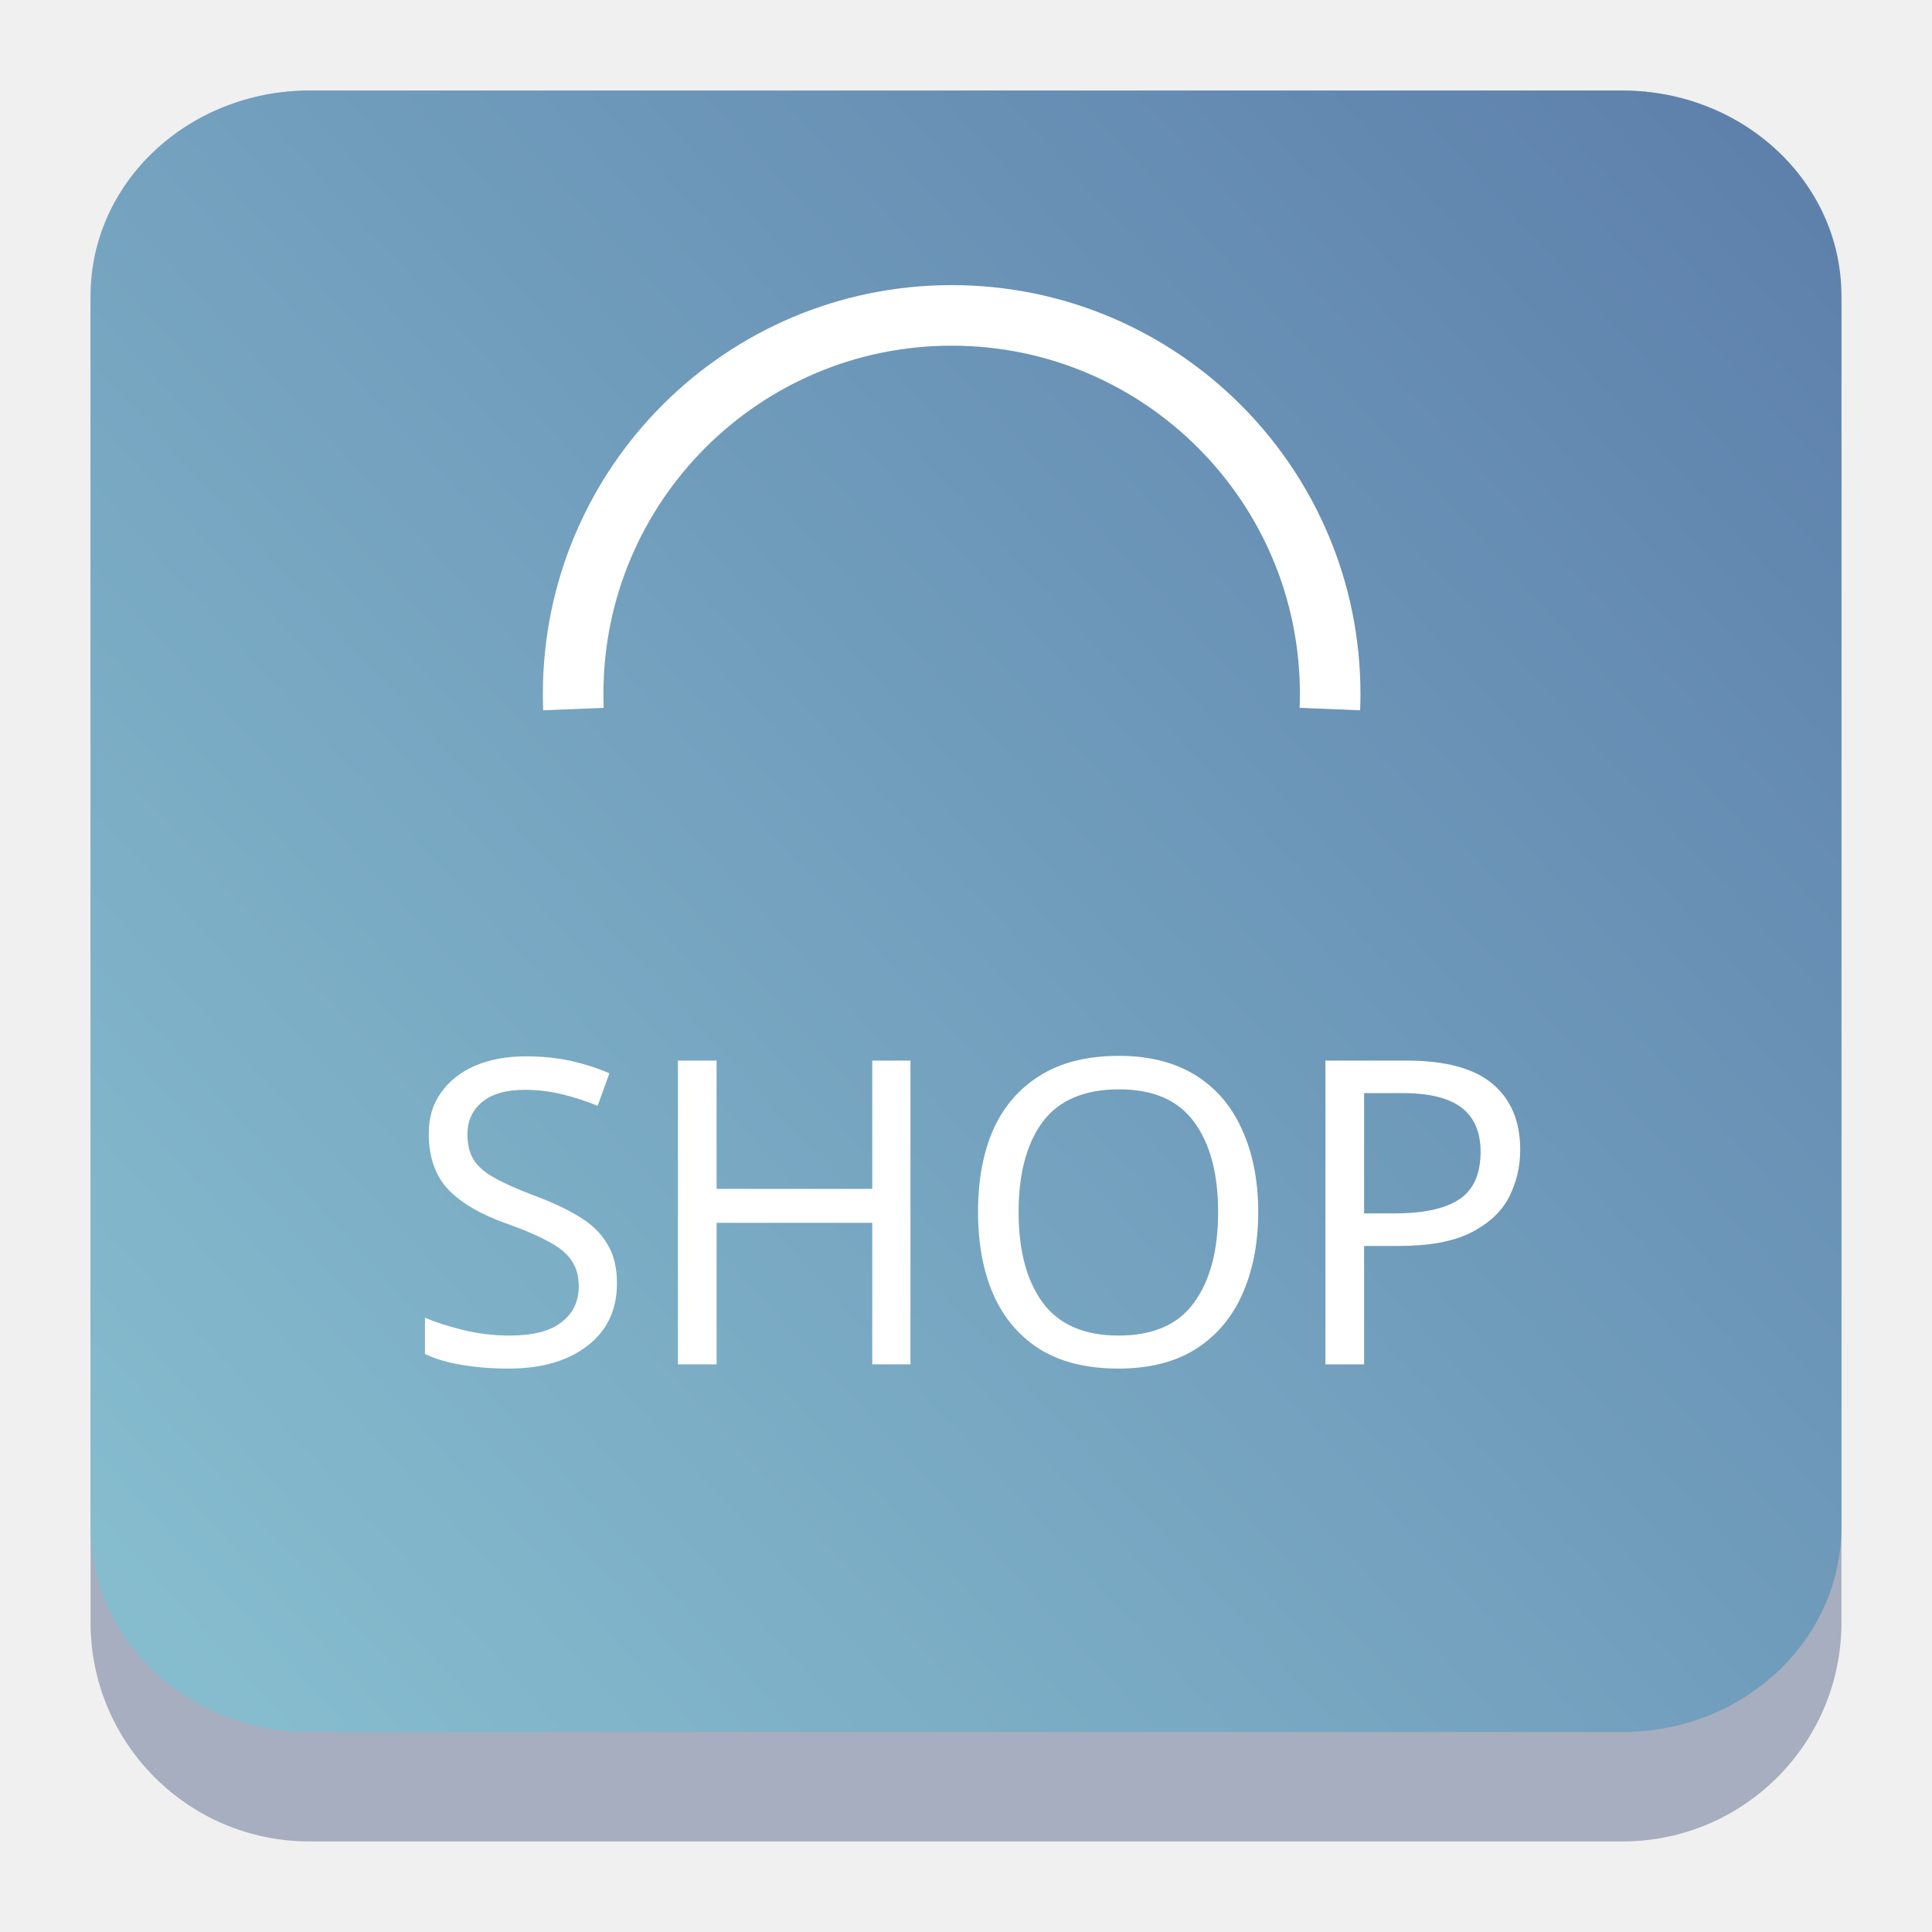
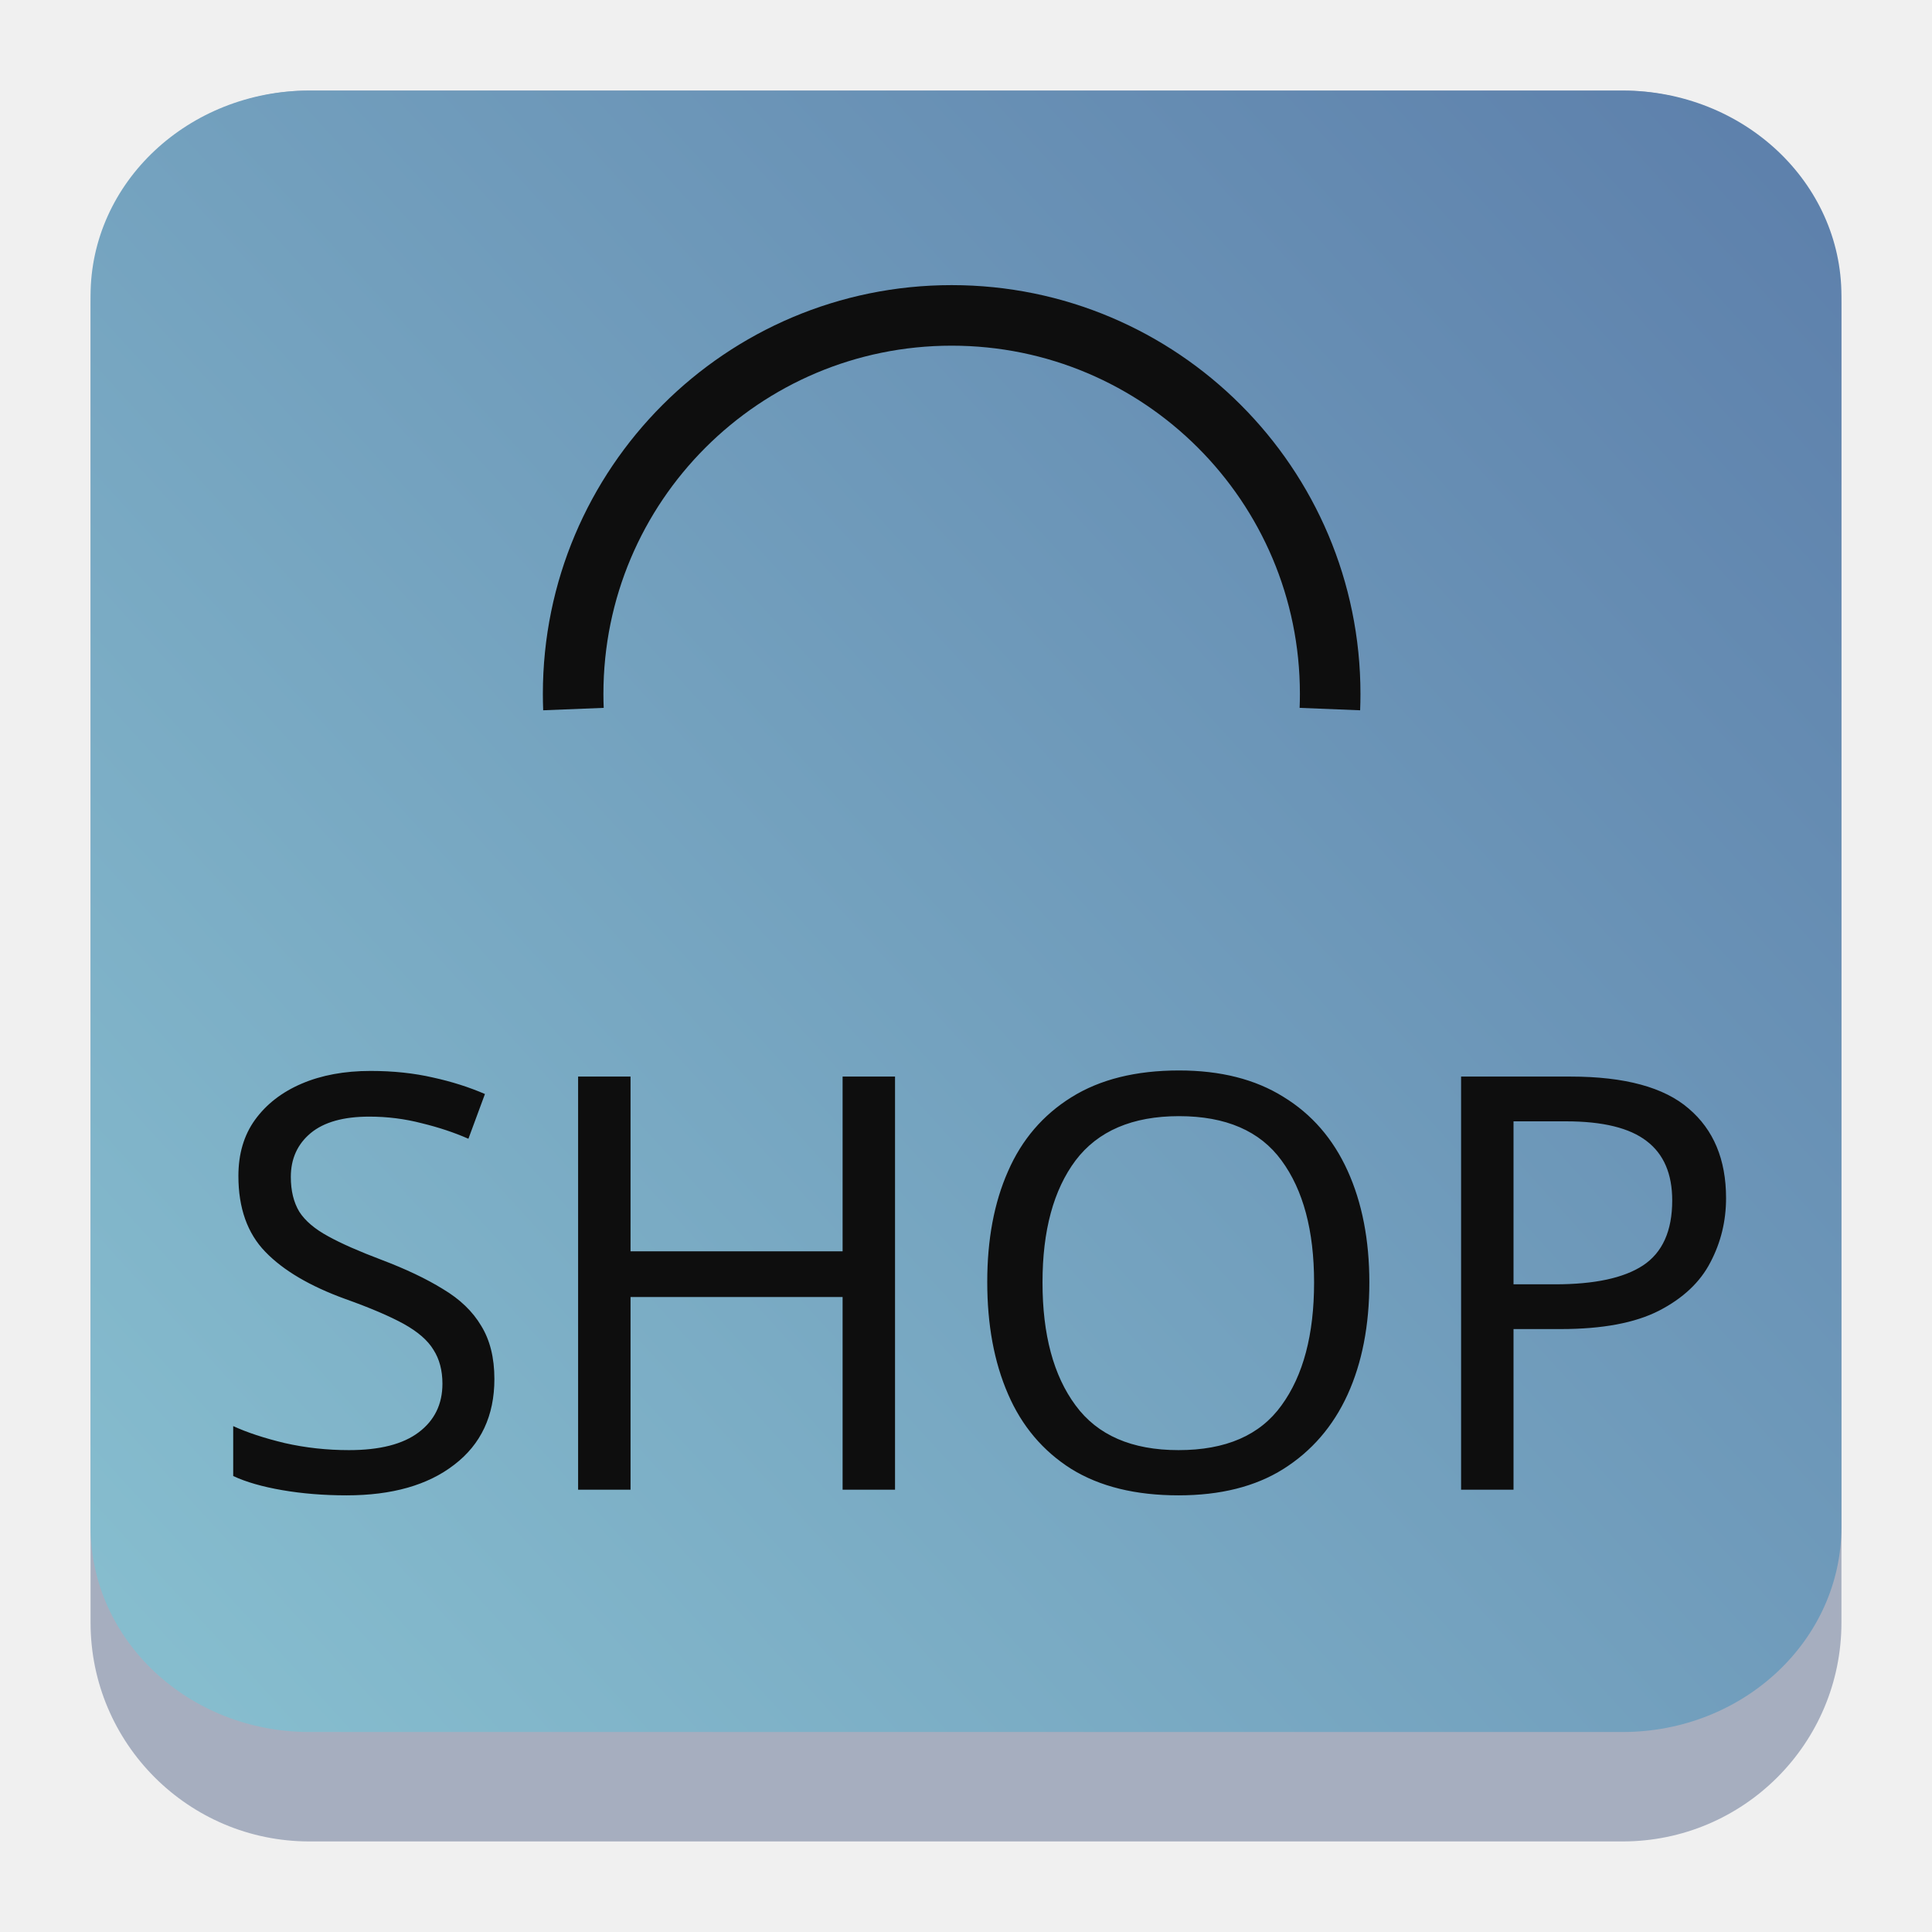
<svg xmlns="http://www.w3.org/2000/svg" xmlns:xlink="http://www.w3.org/1999/xlink" width="64" height="64" version="1.1" id="svg57">
  <defs id="defs31">
    <linearGradient id="a" y1="543.8" y2="513.8" x2="0" gradientUnits="userSpaceOnUse" gradientTransform="matrix(1.125,0,0,1,-51.07,0)">
      <stop stop-color="#197cf1" id="stop2" />
      <stop offset="1" stop-color="#20bcfa" id="stop4" />
    </linearGradient>
    <linearGradient xlink:href="#a" id="b" y1="44" y2="11" x2="0" gradientUnits="userSpaceOnUse" />
    <linearGradient id="c" y1="10" y2="14" x2="0" gradientUnits="userSpaceOnUse">
      <stop stop-color="#1d1e1e" id="stop8" />
      <stop offset="1" stop-color="#44484c" id="stop10" />
    </linearGradient>
    <linearGradient xlink:href="#a" id="d" y1="14" y2="10" gradientUnits="userSpaceOnUse" x2="0" />
    <linearGradient xlink:href="#a" id="e" y1="516.8" y2="503.8" x2="0" gradientUnits="userSpaceOnUse" />
    <linearGradient id="f" y1="18" y2="15" x2="0" gradientUnits="userSpaceOnUse">
      <stop stop-color="#c6cdd1" id="stop15" />
      <stop offset="1" stop-color="#e0e5e7" id="stop17" />
    </linearGradient>
    <linearGradient xlink:href="#f" id="g" y1="517.8" y2="514.8" x2="0" gradientUnits="userSpaceOnUse" />
    <linearGradient id="h" y1="19" y2="3" x2="0" gradientUnits="userSpaceOnUse" gradientTransform="translate(0,-2)">
      <stop stop-color="#7cbaf8" id="stop21" />
      <stop offset="1" stop-color="#f4fcff" id="stop23" />
    </linearGradient>
    <linearGradient id="i" y1="23" x1="16" y2="39" x2="32" gradientUnits="userSpaceOnUse">
      <stop stop-color="#292c2f" id="stop26" />
      <stop offset="1" stop-opacity="0" id="stop28" />
    </linearGradient>
    <linearGradient xlink:href="#linearGradient22063" id="linearGradient22065" x1="-22" y1="5.111" x2="-6.444" y2="-9.111" gradientUnits="userSpaceOnUse" gradientTransform="matrix(3.625,0,0,3.625,82.75,39.25)" />
    <linearGradient id="linearGradient22063">
      <stop style="stop-color:#88c0d0;stop-opacity:1;" offset="0" id="stop22059" />
      <stop style="stop-color:#5e81ac;stop-opacity:1;" offset="1" id="stop22061" />
    </linearGradient>
    <linearGradient id="d-7" x2="0" y1="44" y2="4" gradientTransform="matrix(-0.6750001,0,0,0.6750001,40.20001,7.659364)" gradientUnits="userSpaceOnUse">
      <stop stop-color="#2f74c8" offset="0" id="stop13-4" />
      <stop stop-color="#4699d7" offset="1" id="stop15-4" />
    </linearGradient>
    <linearGradient id="b-3" x1="405.57" x2="427.57" y1="509.8" y2="533.8" gradientUnits="userSpaceOnUse">
      <stop stop-opacity=".286" offset="0" id="stop7" />
      <stop stop-opacity="0" offset="1" id="stop9" />
    </linearGradient>
    <linearGradient id="a-7" x2="0" y1="34" y2="4" gradientUnits="userSpaceOnUse" gradientTransform="matrix(0.6750001,0,0,0.6750001,7.799999,7.659364)">
      <stop stop-color="#7cbaf8" offset="0" id="stop2-8" />
      <stop stop-color="#f4fcff" offset="1" id="stop4-6" />
    </linearGradient>
  </defs>
  <path d="M 3,10.25 C 3,6.246 6.246,3 10.25,3 h 43.5 c 4.004,0 7.25,3.246 7.25,7.25 v 43.5 c 0,4.004 -3.246,7.25 -7.25,7.25 H 10.25 C 6.246,61 3,57.754 3,53.75 Z" id="path736" style="fill:#a6aebf;fill-opacity:1;stroke-width:3.625" />
  <path d="M 3,9.797 C 3,6.043 6.246,3 10.25,3 h 43.5 c 4.004,0 7.25,3.043 7.25,6.797 v 40.781 c 0,3.754 -3.246,6.797 -7.25,6.797 H 10.25 C 6.246,57.375 3,54.332 3,50.578 Z" id="path738" style="fill:url(#linearGradient22065);fill-opacity:1;stroke-width:3.625" />
-   <path id="path20" stroke-width="2.006" stroke-dashoffset="0.421" stroke="#ffffff" fill="none" d="m 18.996,23.489 a 12.539,12.539 0 0 1 -0.01,-0.502 12.539,12.539 0 0 1 12.539,-12.539 12.539,12.539 0 0 1 12.539,12.539 12.539,12.539 0 0 1 -0.01,0.502" />
-   <text id="text24" xml:space="preserve" style="line-height:1.25" word-spacing="0px" stroke-width="0.352" letter-spacing="0px" font-size="14.093px" font-family="sans-serif" fill="#ffffff" y="45.196" x="13.358">
-     <tspan id="tspan22" stroke-width="0.352" fill="#ffffff" y="45.196" x="13.358">SHOP</tspan>
+   <path id="path20" stroke-width="2.006" stroke-dashoffset="0.421" stroke="#ffffff" fill="none" d="m 18.996,23.489 a 12.539,12.539 0 0 1 -0.01,-0.502 12.539,12.539 0 0 1 12.539,-12.539 12.539,12.539 0 0 1 12.539,12.539 12.539,12.539 0 0 1 -0.01,0.502" style="stroke:#0e0e0e;stroke-opacity:1" />
+   <text id="text24" xml:space="preserve" style="line-height:1.25;fill:#0e0e0e;fill-opacity:1" word-spacing="0px" stroke-width="0.352" letter-spacing="0px" font-size="19.192px" font-family="sans-serif" fill="#ffffff" y="49.414" x="6.731" transform="scale(1.001338,0.9986638)">
+     <tspan id="tspan22" stroke-width="0.352" fill="#ffffff" y="49.414" x="6.731" style="fill:#0e0e0e;fill-opacity:1">SHOP</tspan>
  </text>
</svg>
